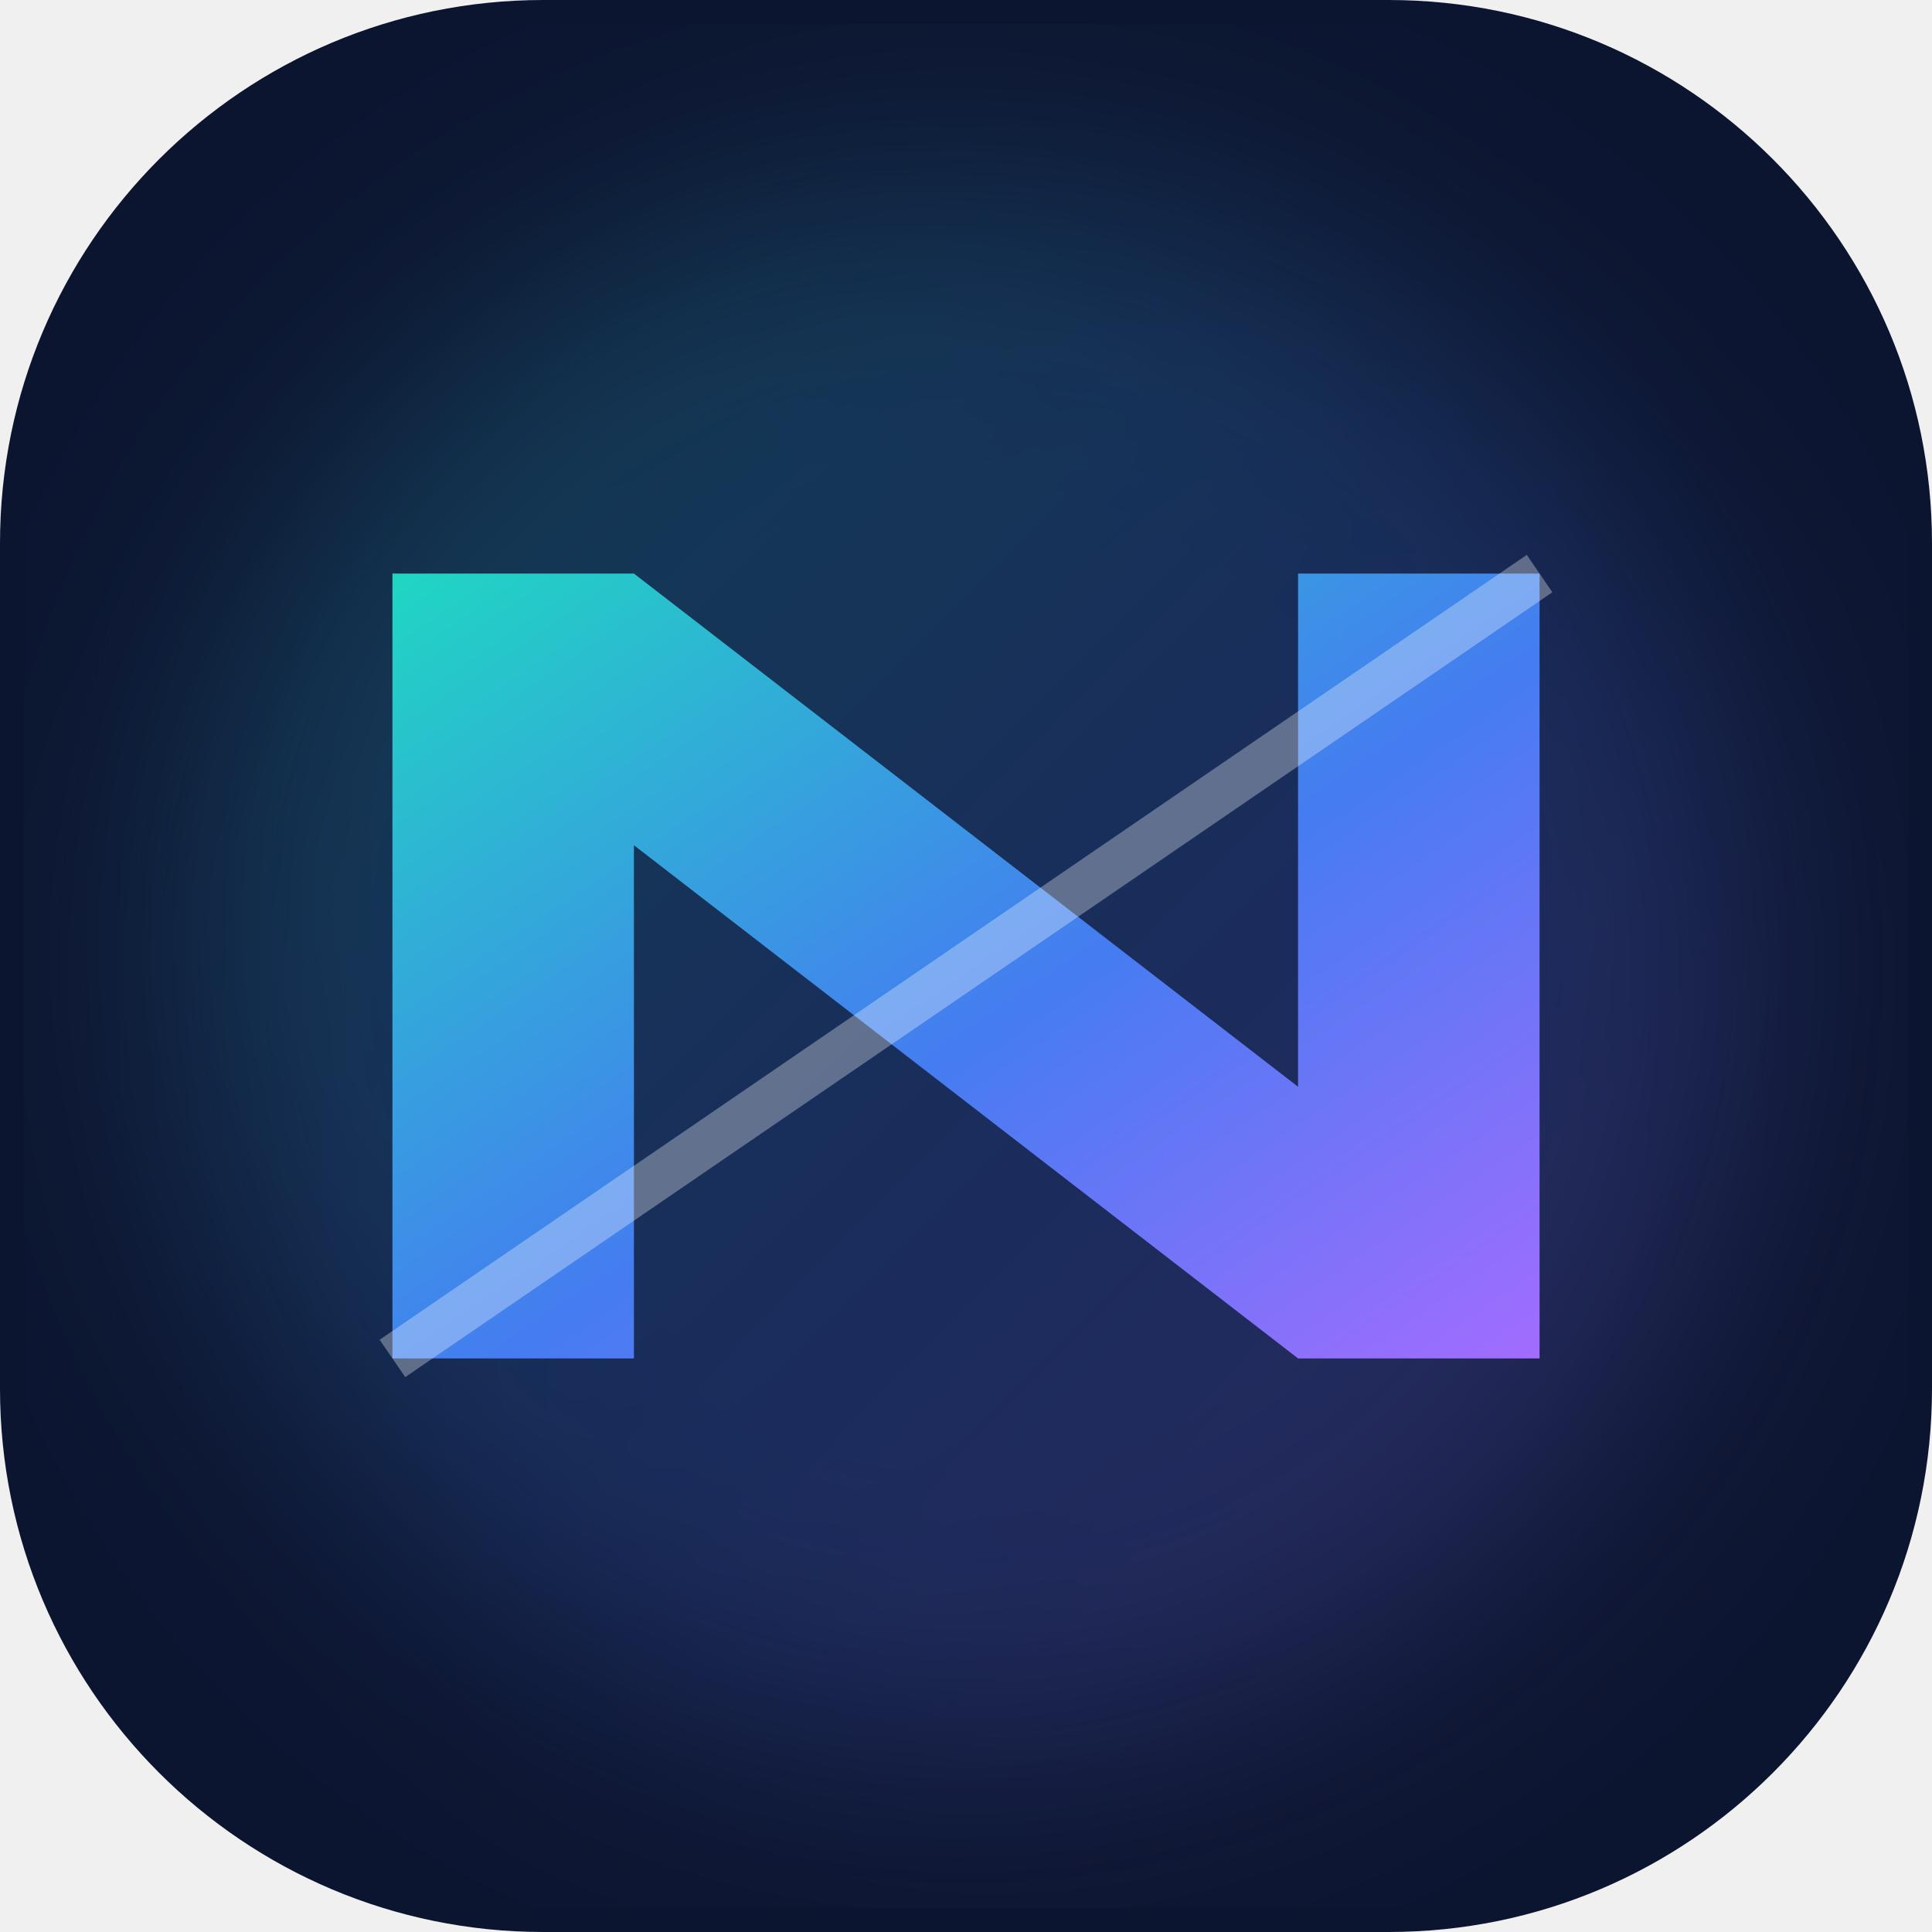
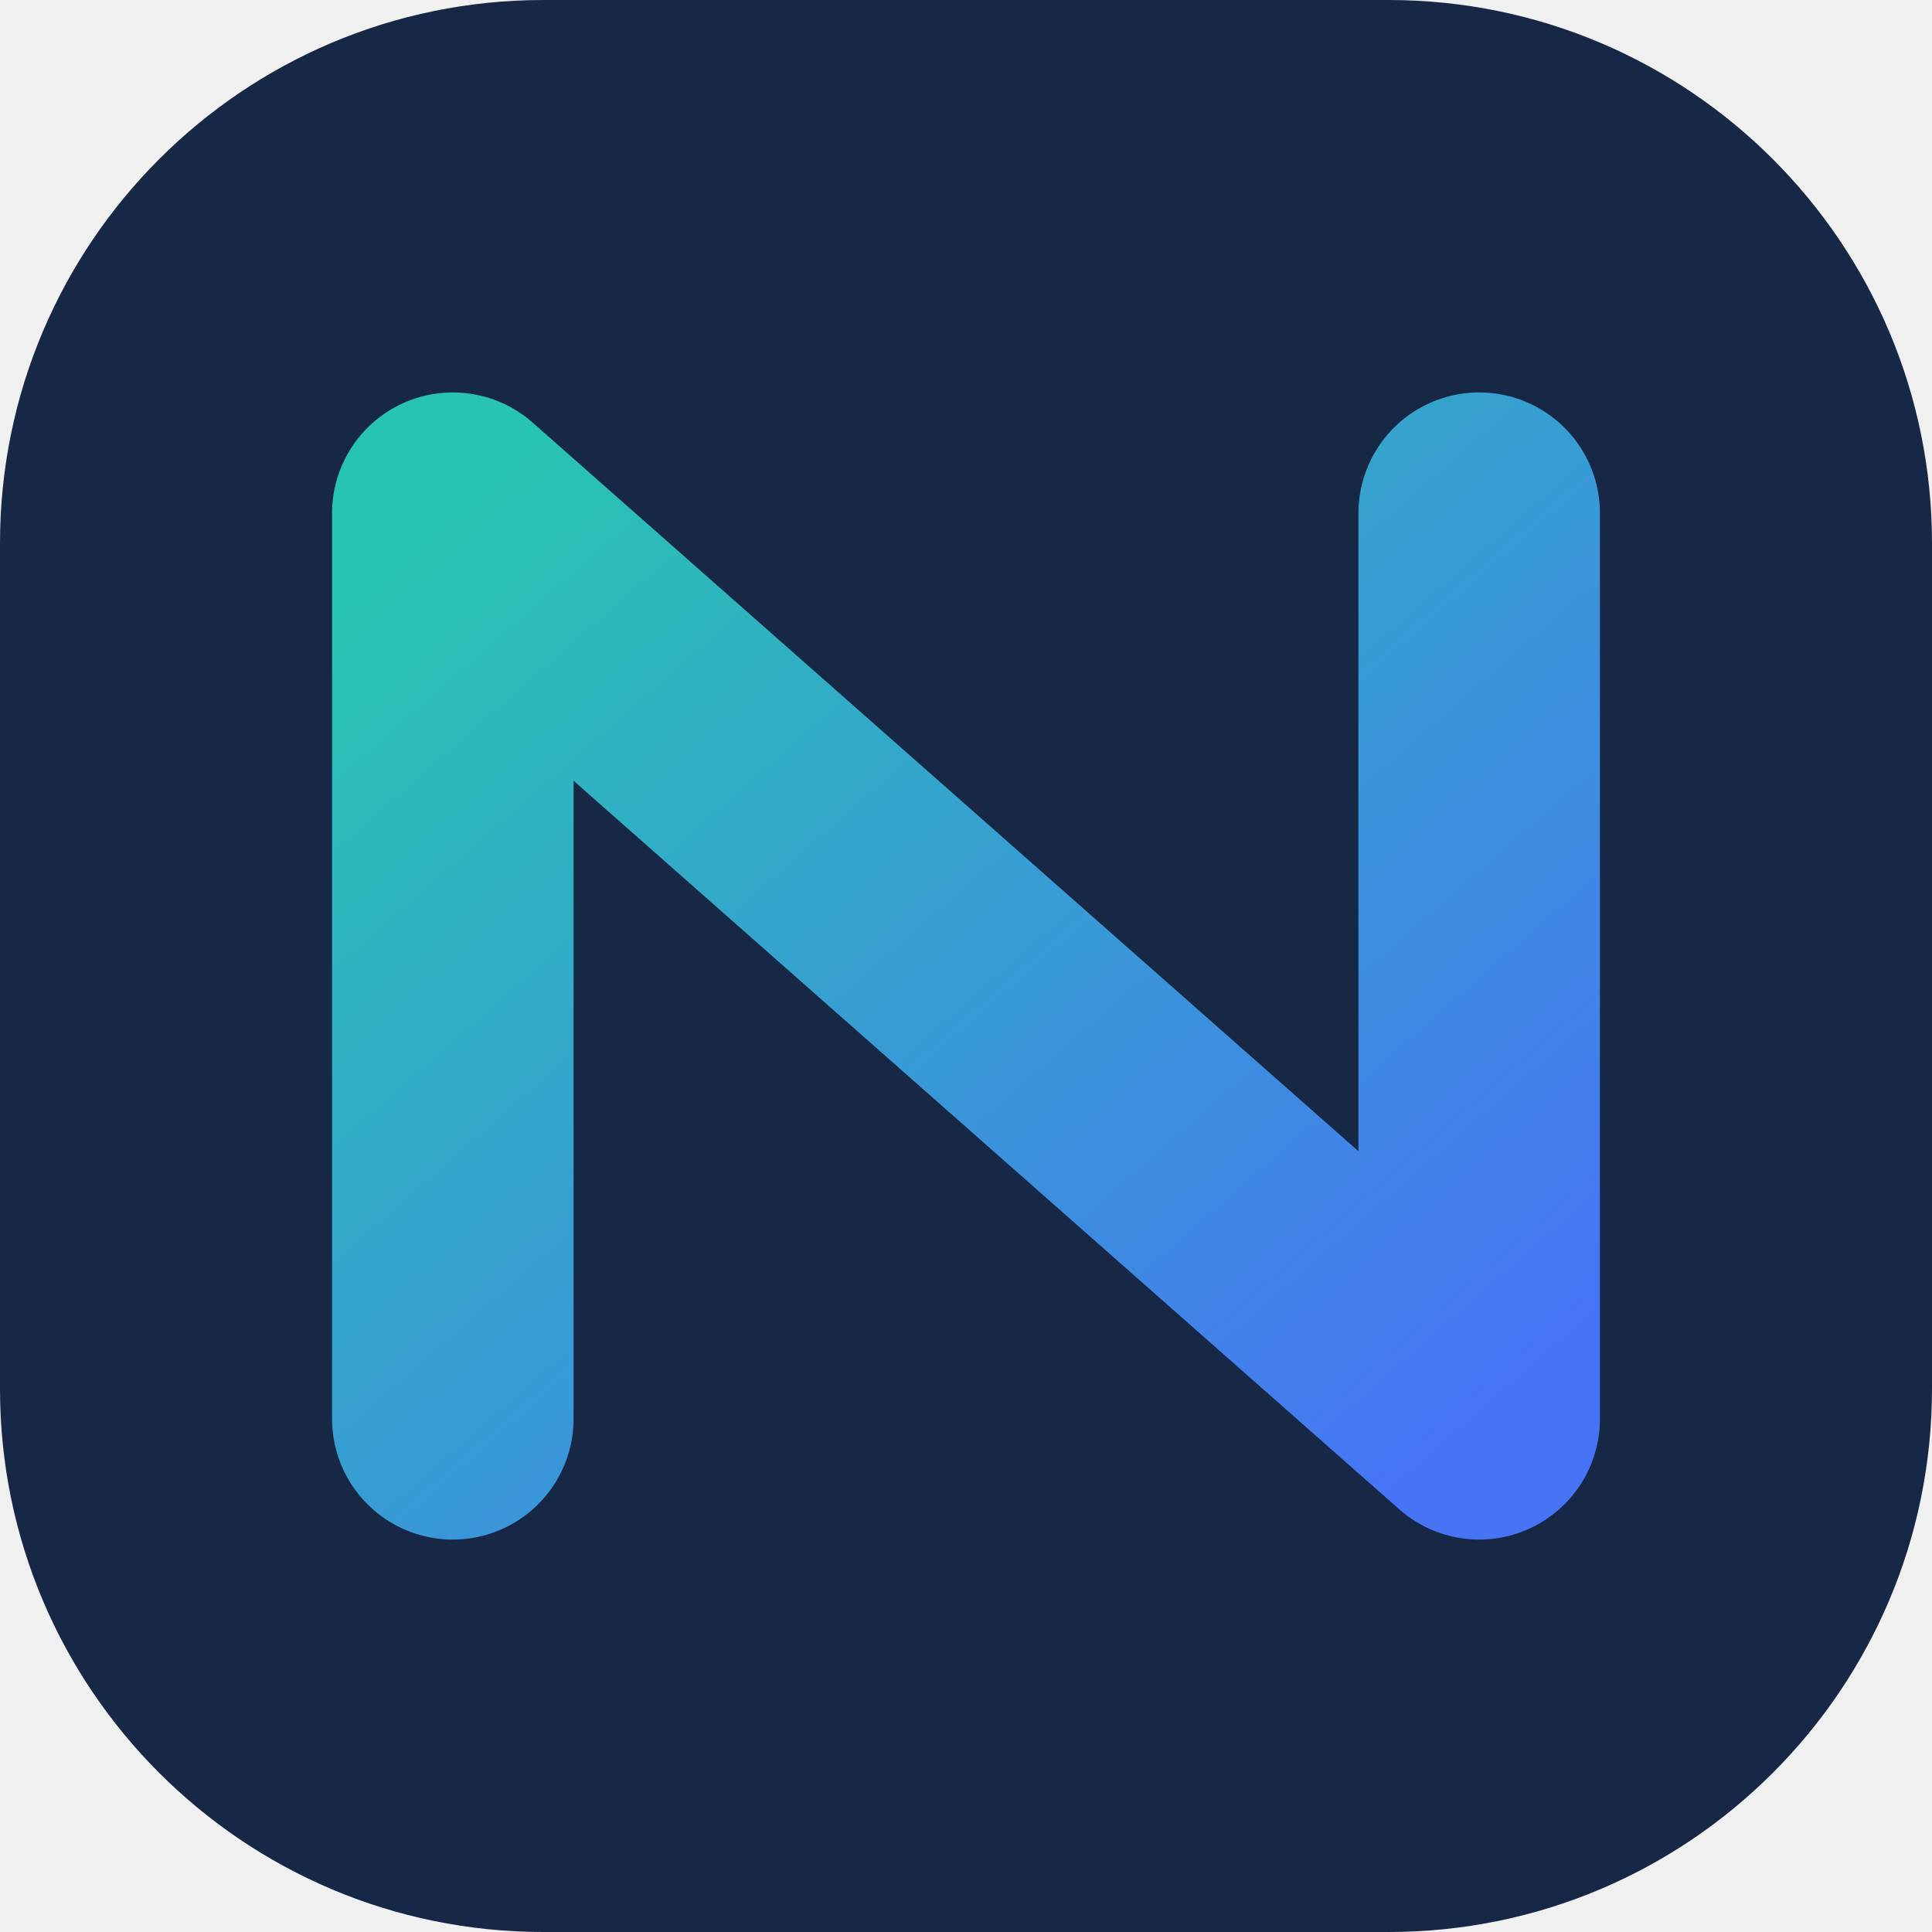
<svg xmlns="http://www.w3.org/2000/svg" viewBox="0 0 64 64">
  <defs>
    <linearGradient id="g" x1="0" y1="0" x2="1" y2="1">
-       <stop stop-color="#20d6c2" />
-       <stop offset=".55" stop-color="#457cf1" />
-       <stop offset="1" stop-color="#a26cff" />
+       <stop stop-color="#28c4b2" />
+       <stop offset="1" stop-color="#4774f5" />
    </linearGradient>
-     <filter id="s">
-       <feGaussianBlur stdDeviation="4" />
-     </filter>
  </defs>
-   <rect width="64" height="64" rx="18" fill="#0c1530" />
-   <circle cx="32" cy="32" r="26" fill="url(#g)" opacity=".23" filter="url(#s)" />
-   <path d="M13 45V19h8l22 17V19h8v26h-8L21 28v17z" fill="url(#g)" />
-   <path d="M13 45 51 19" stroke="#fff" stroke-opacity=".32" stroke-width="1.5" />
+   <rect width="64" height="64" rx="18" fill="#172746" />
+   <path d="M15 47V17l34 30V17" fill="none" stroke="url(#g)" stroke-width="8" stroke-linecap="round" stroke-linejoin="round" />
</svg>
